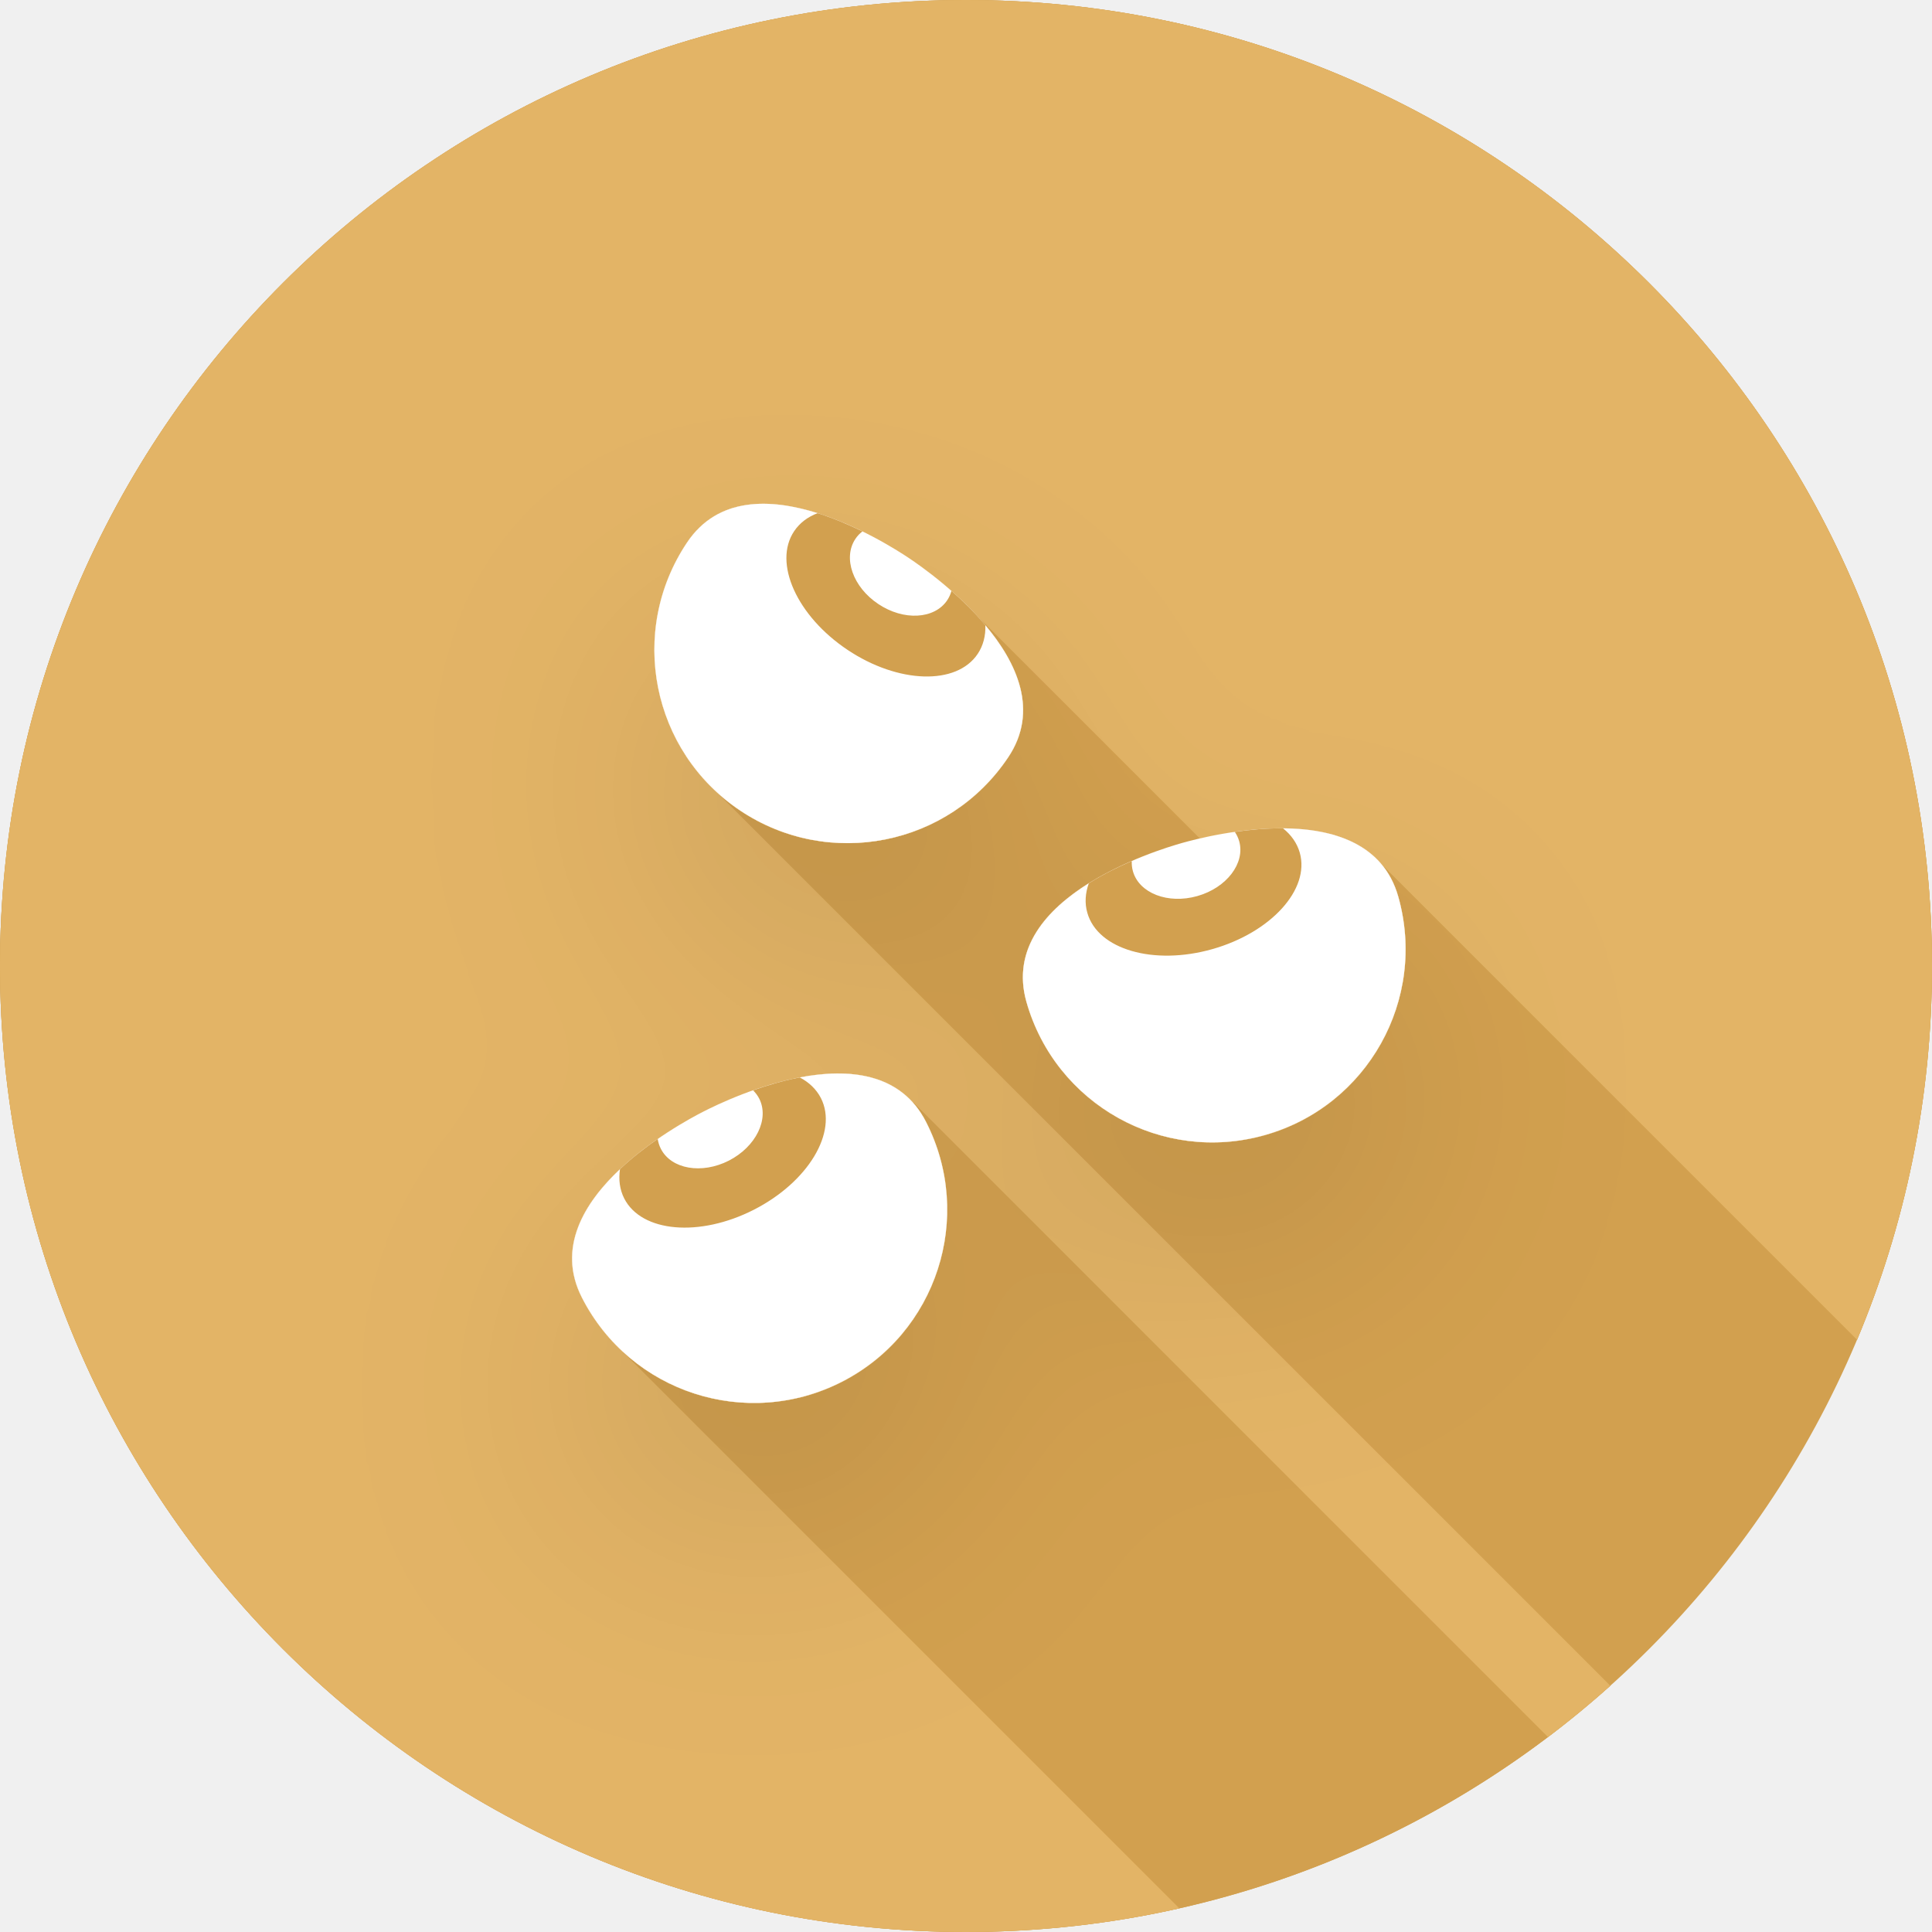
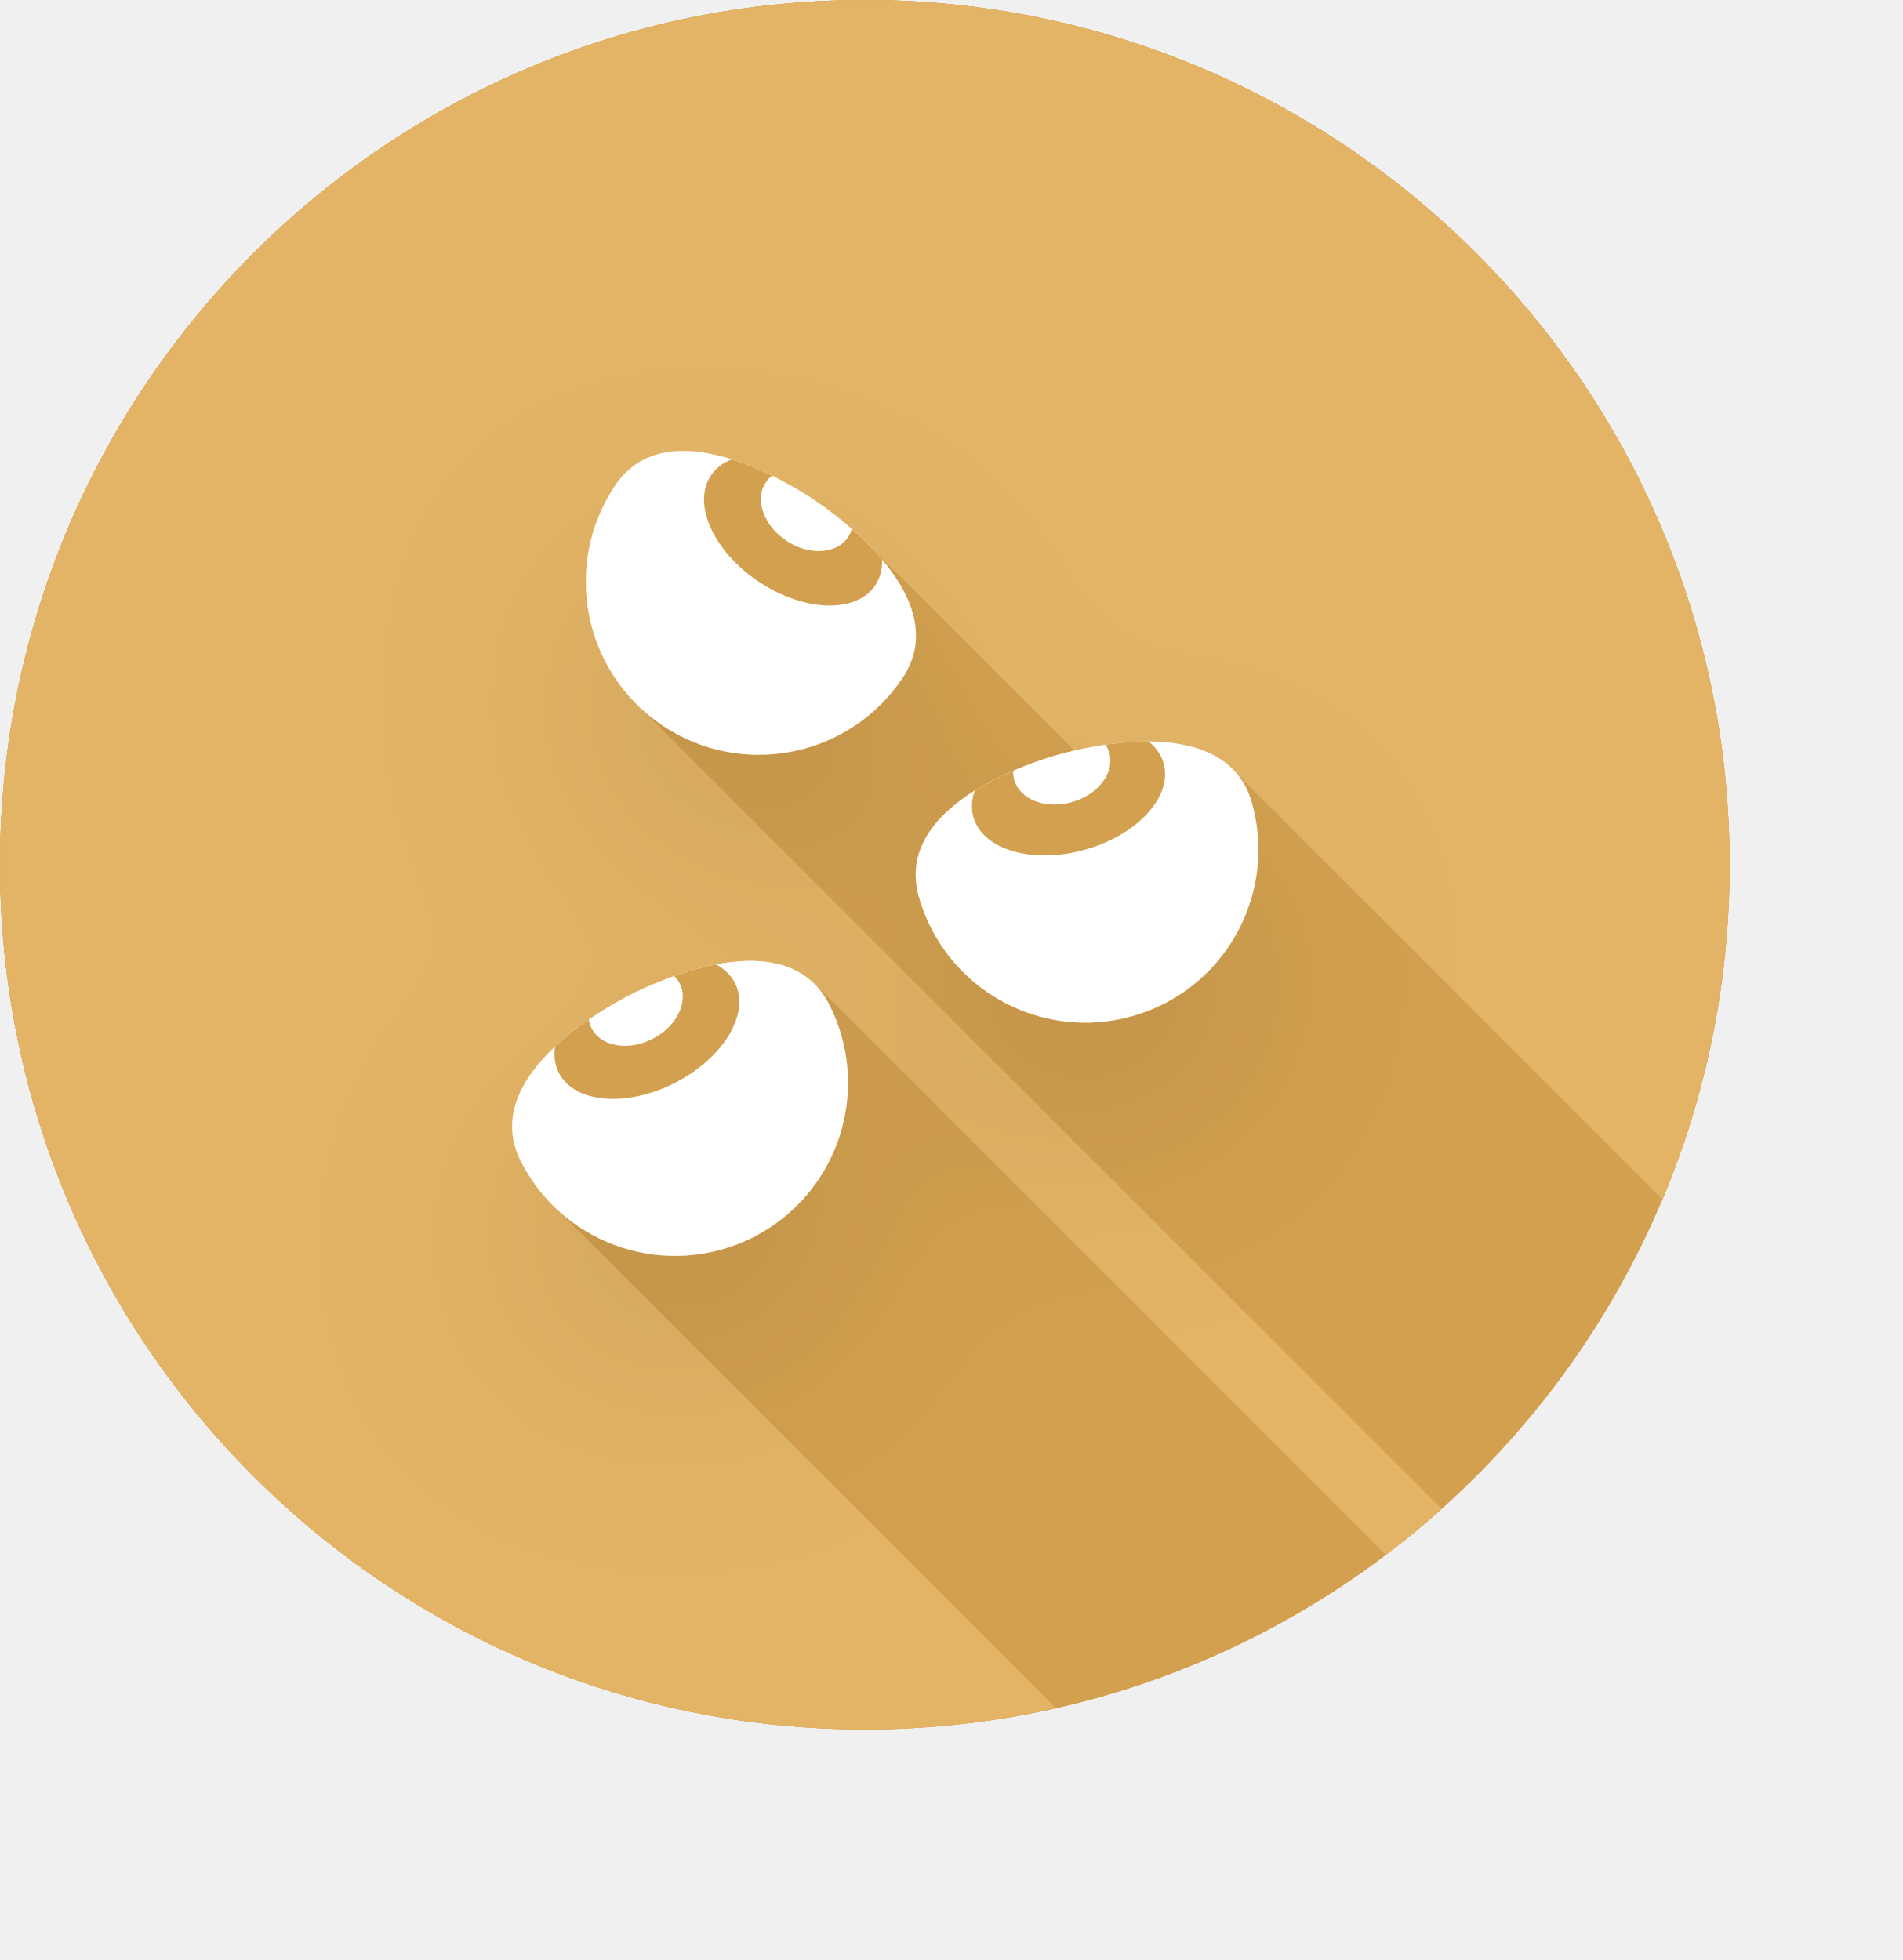
- <svg xmlns="http://www.w3.org/2000/svg" width="30" height="30" viewBox="0 0 30 30" fill="none">
+ <svg xmlns="http://www.w3.org/2000/svg" width="33" height="34" viewBox="0 0 33 34" fill="none">
  <circle cx="15" cy="15" r="15" fill="#D2A04F" />
  <path fill-rule="evenodd" clip-rule="evenodd" d="M28.836 20.804C29.586 19.018 30 17.058 30 15C30 6.716 23.284 0 15 0C6.716 0 0 6.716 0 15C0 23.284 6.716 30 15 30C18.844 30 22.35 28.554 25.005 26.176L11.036 12.208L11.037 12.205L12.927 12.876L12.166 12.115L14.946 9.335L19.511 13.899L21.375 13.343L28.836 20.804Z" fill="#D2A04F" />
  <path fill-rule="evenodd" clip-rule="evenodd" d="M30 15C30 17.058 29.586 19.018 28.836 20.804L21.375 13.343L19.511 13.899L14.946 9.335L12.166 12.115L12.927 12.876L11.037 12.205L11.036 12.208L25.005 26.176C24.694 26.455 24.371 26.721 24.037 26.973L14.18 17.115L9.601 20.921L18.313 29.633C17.247 29.873 16.138 30 15 30C6.716 30 0 23.284 0 15C0 6.716 6.716 0 15 0C23.284 0 30 6.716 30 15Z" fill="#E3B466" />
  <g filter="url(#filter0_d_105_30101)">
    <path d="M14.379 17.421C15.133 18.896 14.547 20.703 13.072 21.457C11.596 22.21 9.789 21.625 9.036 20.149C8.282 18.674 10.546 17.452 10.928 17.258C11.31 17.063 13.626 15.945 14.379 17.421Z" fill="white" />
    <path fill-rule="evenodd" clip-rule="evenodd" d="M11.318 18.022C11.739 17.806 11.95 17.375 11.789 17.059C11.764 17.011 11.732 16.968 11.694 16.931C12.553 16.627 13.851 16.386 14.38 17.421C15.133 18.897 14.548 20.704 13.072 21.457C11.596 22.21 9.789 21.625 9.036 20.149C8.507 19.114 9.464 18.204 10.213 17.686C10.221 17.739 10.237 17.79 10.262 17.839C10.424 18.155 10.896 18.237 11.318 18.022Z" fill="#D2A04F" />
    <path fill-rule="evenodd" clip-rule="evenodd" d="M11.707 18.784C12.55 18.354 13.016 17.578 12.747 17.051C12.676 16.913 12.562 16.805 12.418 16.73C13.166 16.587 13.986 16.65 14.379 17.42C15.133 18.896 14.547 20.703 13.072 21.456C11.596 22.21 9.789 21.625 9.036 20.149C8.642 19.378 9.072 18.677 9.627 18.155C9.603 18.316 9.623 18.472 9.693 18.61C9.962 19.137 10.864 19.215 11.707 18.784Z" fill="white" />
    <path d="M21.712 13.922C22.163 15.516 21.237 17.174 19.642 17.625C18.048 18.077 16.39 17.15 15.939 15.556C15.487 13.962 17.946 13.205 18.358 13.089C18.771 12.973 21.261 12.328 21.712 13.922Z" fill="white" />
    <path fill-rule="evenodd" clip-rule="evenodd" d="M18.592 13.914C19.047 13.785 19.338 13.404 19.242 13.062C19.227 13.01 19.204 12.961 19.174 12.918C20.076 12.787 21.396 12.804 21.712 13.922C22.163 15.516 21.237 17.174 19.643 17.626C18.049 18.077 16.39 17.151 15.939 15.556C15.622 14.438 16.738 13.732 17.574 13.37C17.572 13.423 17.577 13.477 17.592 13.529C17.689 13.871 18.137 14.043 18.592 13.914Z" fill="#D2A04F" />
    <path fill-rule="evenodd" clip-rule="evenodd" d="M18.825 14.738C19.736 14.48 20.344 13.81 20.183 13.241C20.14 13.091 20.05 12.964 19.922 12.862C20.684 12.867 21.476 13.089 21.712 13.922C22.163 15.516 21.236 17.174 19.642 17.625C18.048 18.077 16.39 17.15 15.938 15.556C15.703 14.723 16.261 14.119 16.907 13.715C16.852 13.869 16.841 14.025 16.884 14.174C17.045 14.744 17.914 14.996 18.825 14.738Z" fill="white" />
    <path d="M15.656 11.758C14.736 13.136 12.873 13.507 11.495 12.587C10.117 11.666 9.747 9.804 10.667 8.426C11.587 7.048 13.758 8.428 14.114 8.666C14.47 8.905 16.576 10.381 15.656 11.758Z" fill="white" />
    <path fill-rule="evenodd" clip-rule="evenodd" d="M13.638 9.379C14.031 9.642 14.51 9.616 14.708 9.321C14.738 9.276 14.76 9.227 14.774 9.175C15.458 9.777 16.302 10.792 15.656 11.759C14.736 13.136 12.873 13.507 11.495 12.587C10.117 11.667 9.747 9.804 10.667 8.426C11.312 7.46 12.573 7.85 13.392 8.252C13.349 8.284 13.312 8.323 13.282 8.369C13.085 8.664 13.244 9.117 13.638 9.379Z" fill="#D2A04F" />
    <path fill-rule="evenodd" clip-rule="evenodd" d="M13.162 10.092C13.949 10.617 14.854 10.645 15.182 10.153C15.268 10.024 15.306 9.872 15.301 9.709C15.792 10.292 16.137 11.039 15.656 11.758C14.736 13.136 12.873 13.507 11.495 12.587C10.117 11.666 9.746 9.803 10.667 8.426C11.147 7.706 11.97 7.739 12.696 7.968C12.543 8.026 12.417 8.12 12.331 8.249C12.002 8.741 12.374 9.566 13.162 10.092Z" fill="white" />
  </g>
  <defs>
    <filter id="filter0_d_105_30101" x="4.883" y="5.822" width="20.943" height="21.964" filterUnits="userSpaceOnUse" color-interpolation-filters="sRGB">
      <feFlood flood-opacity="0" result="BackgroundImageFix" />
      <feColorMatrix in="SourceAlpha" type="matrix" values="0 0 0 0 0 0 0 0 0 0 0 0 0 0 0 0 0 0 127 0" result="hardAlpha" />
      <feOffset dy="2" />
      <feGaussianBlur stdDeviation="2" />
      <feComposite in2="hardAlpha" operator="out" />
      <feColorMatrix type="matrix" values="0 0 0 0 0 0 0 0 0 0 0 0 0 0 0 0 0 0 0.1 0" />
      <feBlend mode="normal" in2="BackgroundImageFix" result="effect1_dropShadow_105_30101" />
      <feBlend mode="normal" in="SourceGraphic" in2="effect1_dropShadow_105_30101" result="shape" />
    </filter>
  </defs>
</svg>
